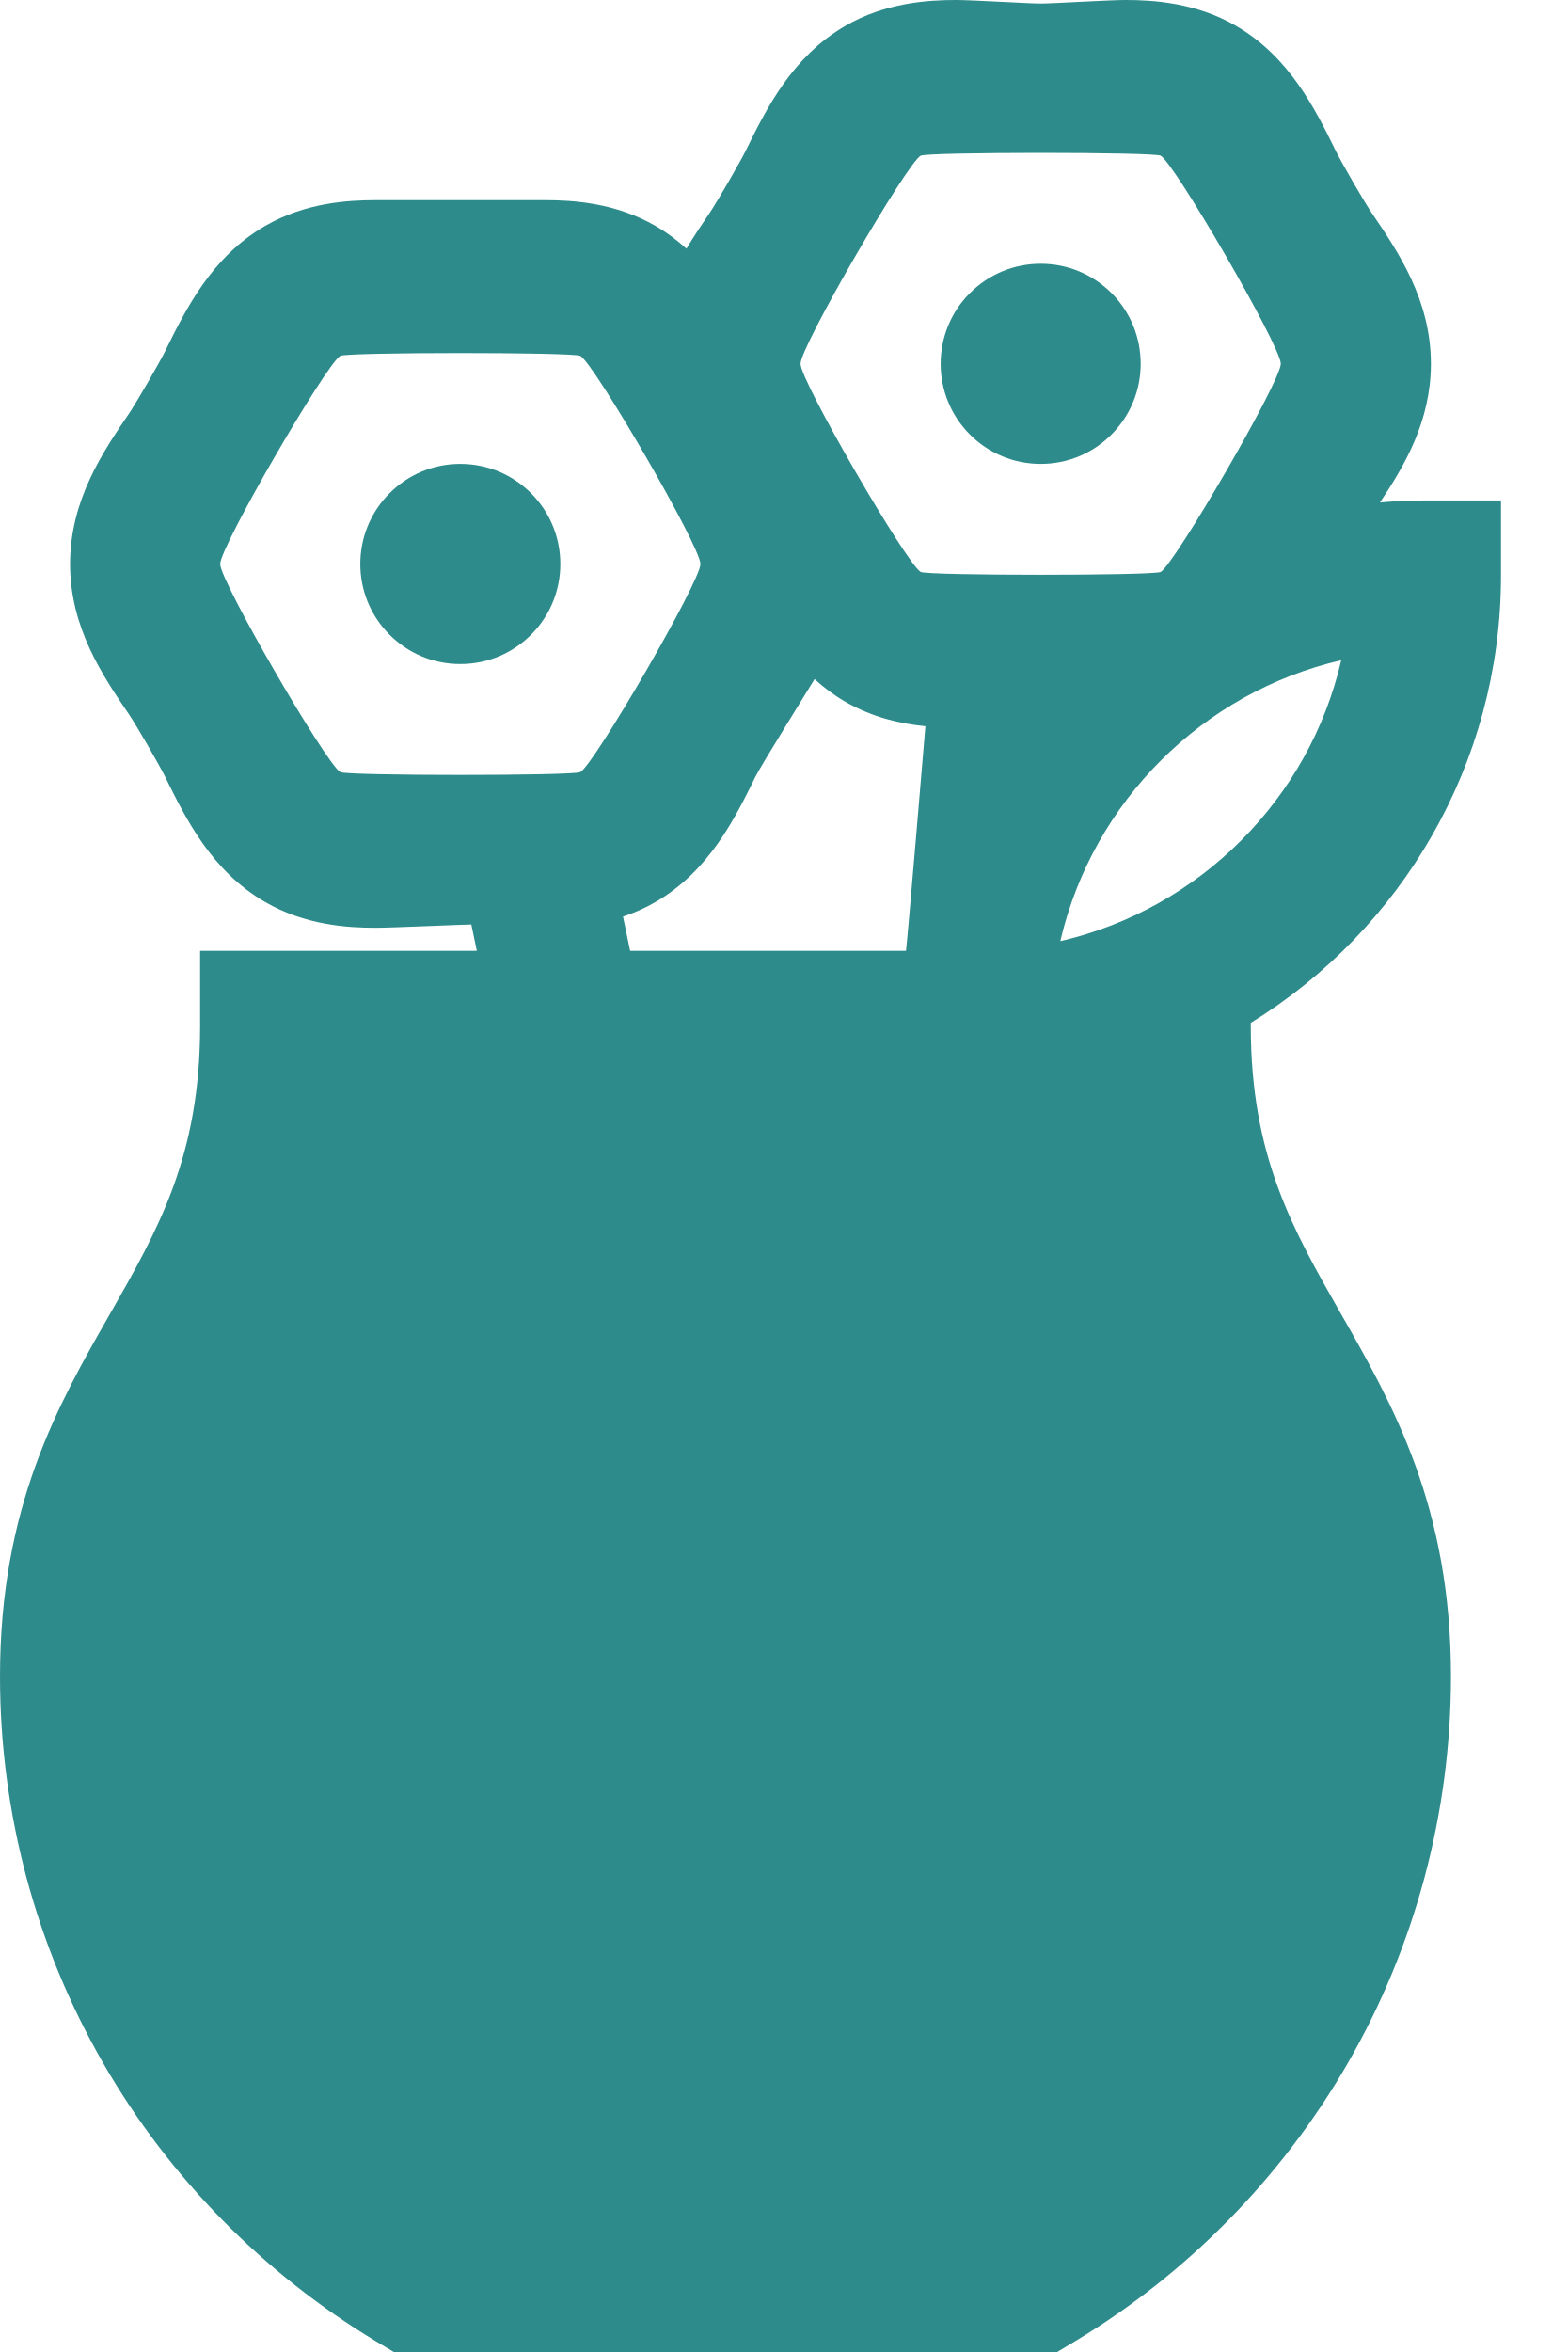
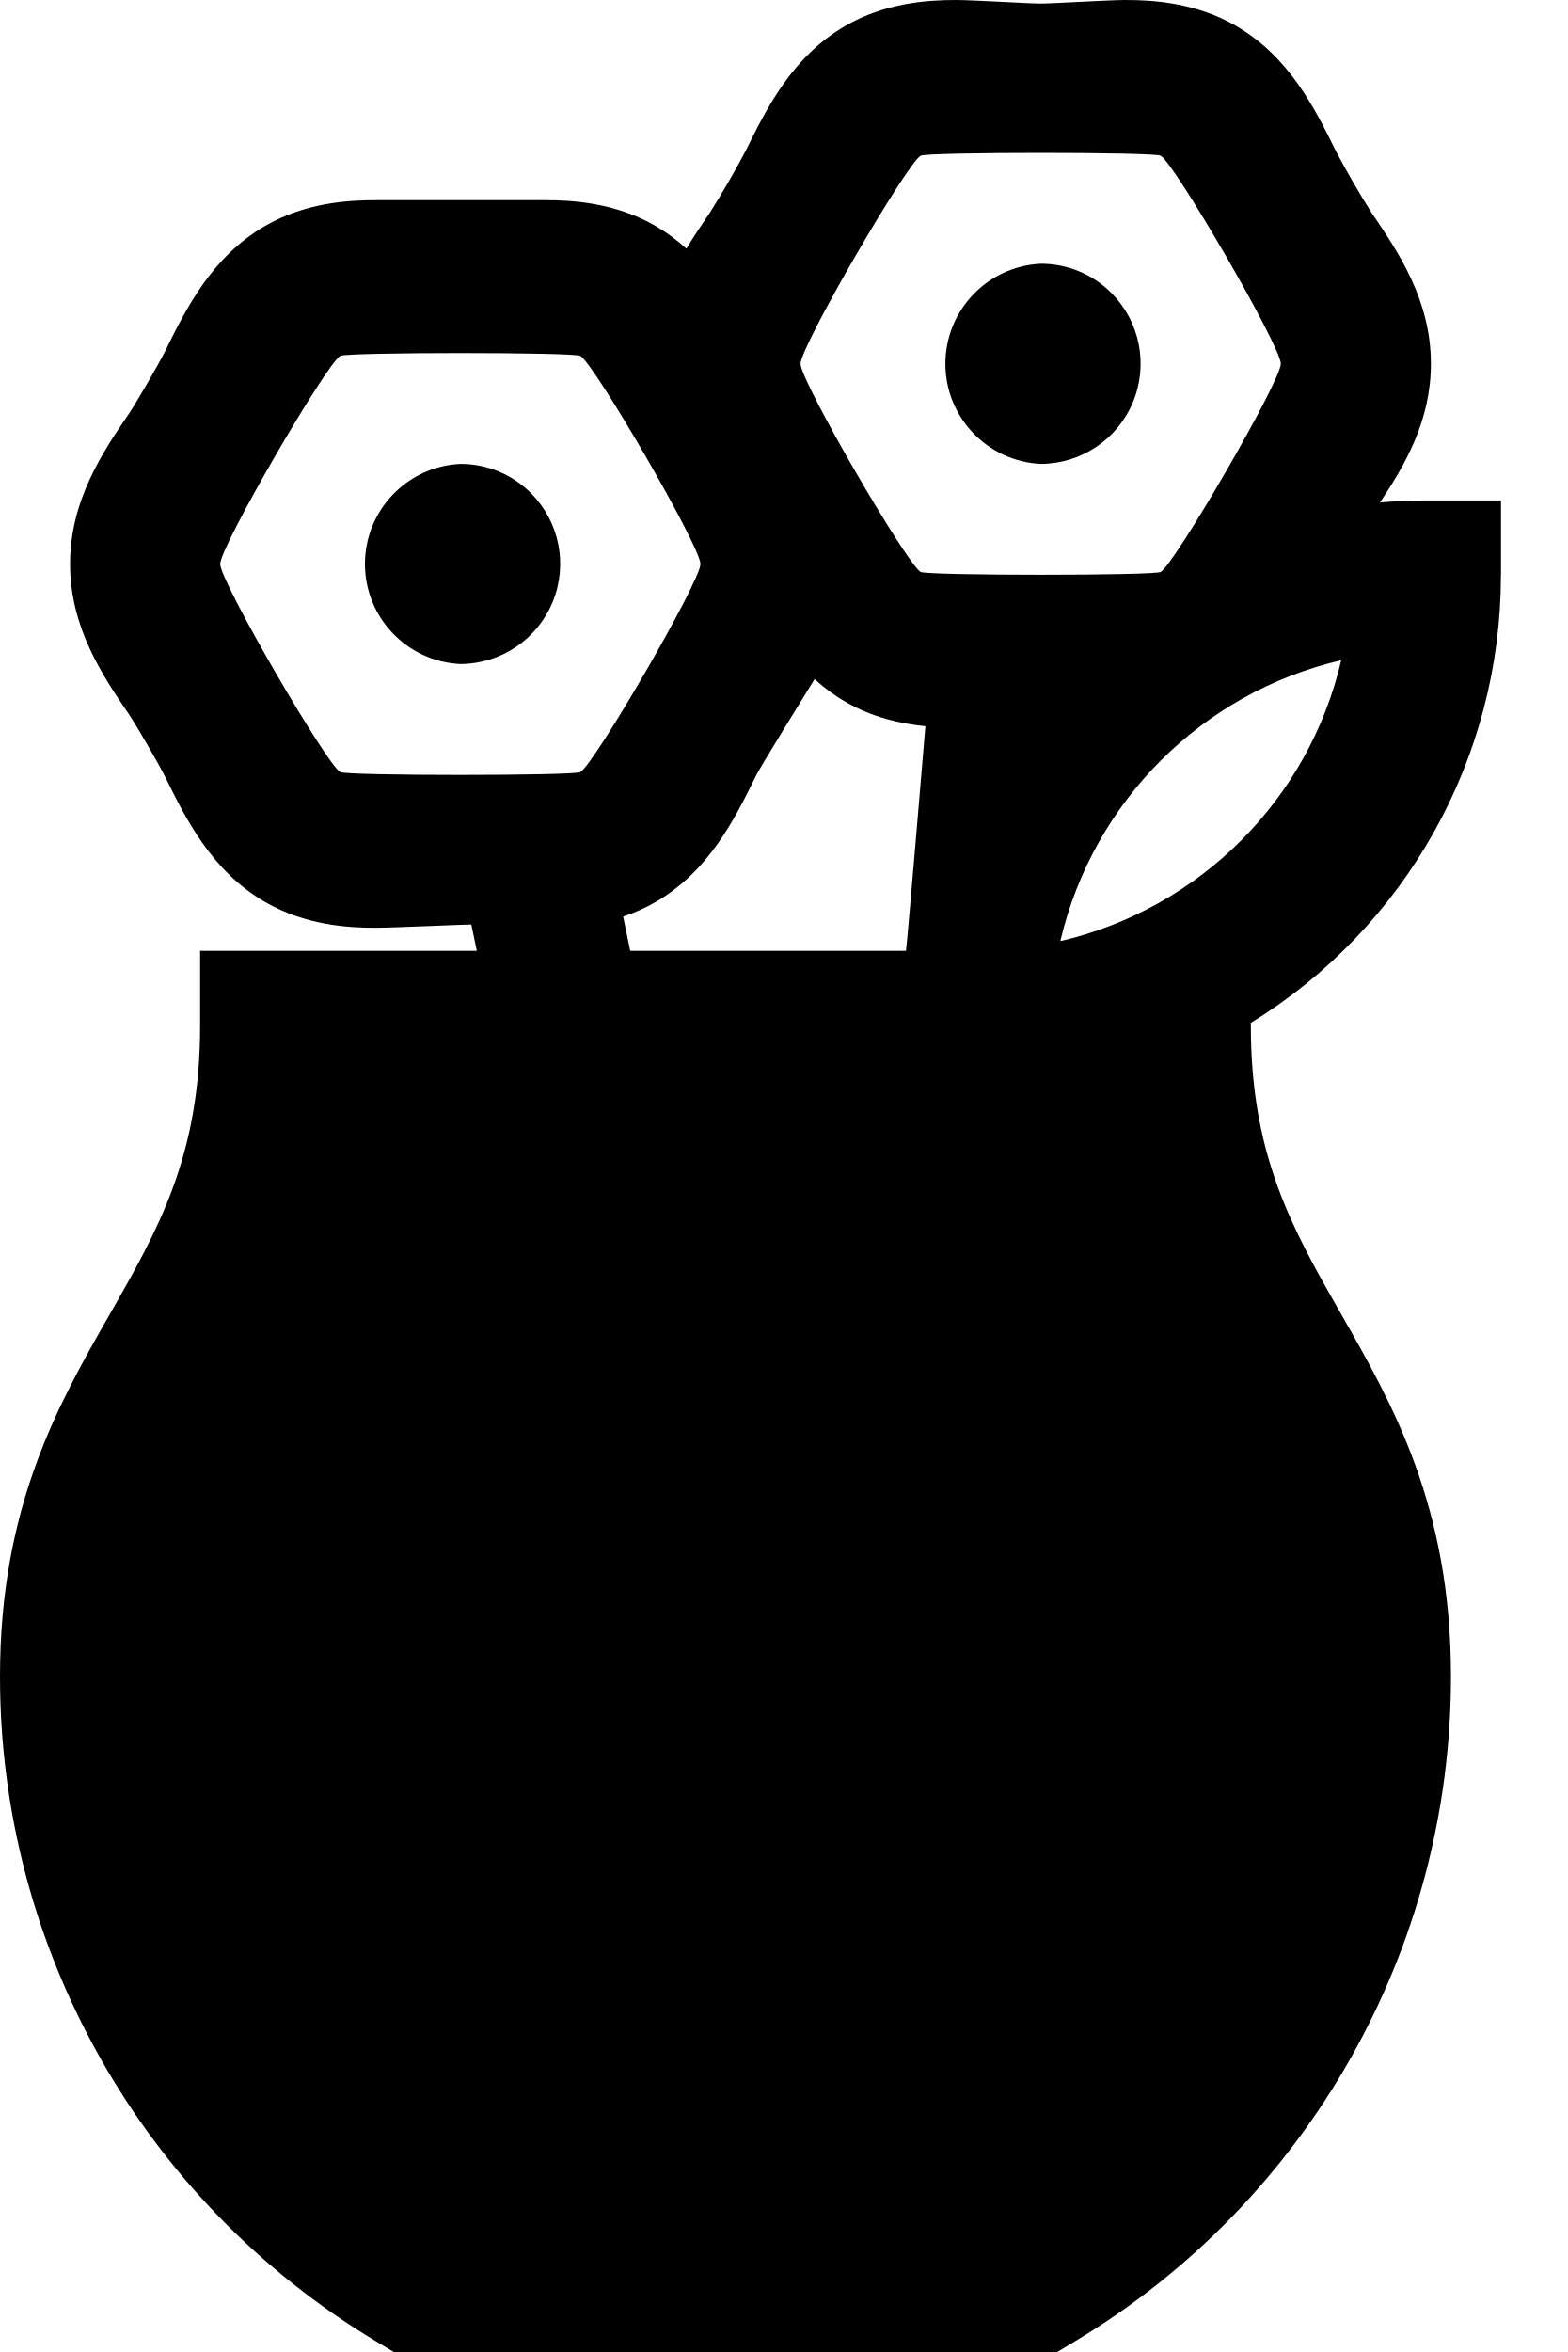
- <svg xmlns="http://www.w3.org/2000/svg" width="20" height="30" viewBox="0 0 20 30" fill="none">
-   <path d="M6.775 6.291C6.534 6.05 6.214 5.917 5.872 5.917C5.531 5.917 5.211 6.05 4.97 6.291C4.472 6.789 4.472 7.599 4.97 8.096C5.211 8.337 5.531 8.47 5.872 8.47C6.214 8.47 6.534 8.337 6.775 8.096C7.273 7.599 7.273 6.789 6.775 6.291Z" fill="#2E8B8B" />
-   <path d="M14.18 3.738C13.938 3.497 13.618 3.364 13.277 3.364C12.936 3.364 12.615 3.497 12.374 3.738C11.876 4.235 11.876 5.045 12.374 5.543C12.615 5.784 12.936 5.917 13.277 5.917C13.618 5.917 13.939 5.784 14.179 5.543C14.677 5.045 14.677 4.235 14.18 3.738Z" fill="#2E8B8B" />
-   <path d="M19.149 7.34V6.383H18.192C17.994 6.383 17.798 6.392 17.605 6.409C17.917 5.942 18.255 5.372 18.255 4.64C18.255 3.828 17.838 3.213 17.502 2.719C17.41 2.584 17.116 2.077 17.042 1.926C16.778 1.39 16.45 0.724 15.767 0.329C15.258 0.034 14.718 0 14.356 0C14.151 0 13.426 0.045 13.277 0.045C13.127 0.045 12.402 0 12.197 0C11.835 0 11.295 0.034 10.786 0.329C10.103 0.724 9.775 1.39 9.512 1.926C9.437 2.077 9.143 2.584 9.051 2.719C8.956 2.86 8.854 3.01 8.757 3.172C8.64 3.065 8.51 2.967 8.363 2.882C7.854 2.587 7.314 2.553 6.952 2.553C6.747 2.553 4.998 2.553 4.793 2.553C4.431 2.553 3.891 2.587 3.382 2.882C2.699 3.277 2.371 3.943 2.107 4.479C2.033 4.63 1.739 5.137 1.647 5.273C1.311 5.766 0.894 6.381 0.894 7.194C0.894 8.006 1.311 8.621 1.647 9.114C1.739 9.25 2.033 9.757 2.107 9.908C2.371 10.444 2.699 11.11 3.382 11.505C3.891 11.8 4.431 11.834 4.793 11.834C4.998 11.834 5.965 11.79 6.013 11.792L6.083 12.128H2.553V13.085C2.553 14.746 2.02 15.679 1.403 16.759C0.745 17.91 0 19.214 0 21.383C0 23.119 0.457 24.828 1.321 26.324C2.158 27.774 3.36 28.998 4.795 29.863L5.023 30H13.488L13.716 29.863C15.151 28.998 16.352 27.774 17.19 26.324C18.054 24.828 18.511 23.119 18.511 21.383C18.511 19.214 17.765 17.91 17.108 16.759C16.491 15.678 15.957 14.745 15.957 13.085V13.047C17.871 11.866 19.149 9.75 19.149 7.34ZM11.745 1.986C11.828 1.938 14.725 1.938 14.808 1.986C14.988 2.09 16.34 4.417 16.34 4.64C16.34 4.864 14.988 7.19 14.808 7.295C14.725 7.343 11.828 7.343 11.745 7.295C11.565 7.19 10.213 4.864 10.213 4.64C10.213 4.417 11.565 2.09 11.745 1.986ZM9.637 9.908C9.712 9.757 10.295 8.824 10.392 8.662C10.509 8.769 10.639 8.867 10.786 8.952C11.134 9.153 11.496 9.233 11.806 9.263C11.806 9.263 11.578 11.989 11.558 12.128H8.039L7.948 11.691C8.086 11.645 8.226 11.585 8.363 11.505C9.045 11.11 9.374 10.444 9.637 9.908ZM4.341 9.848C4.161 9.744 2.809 7.417 2.809 7.194C2.809 6.97 4.161 4.644 4.341 4.539C4.424 4.491 7.321 4.491 7.404 4.539C7.584 4.644 8.936 6.97 8.936 7.194C8.936 7.417 7.584 9.744 7.404 9.848C7.321 9.896 4.424 9.896 4.341 9.848ZM13.53 12.004L13.53 11.992C13.945 10.224 15.342 8.831 17.111 8.421C16.701 10.194 15.302 11.593 13.53 12.004Z" fill="#2E8B8B" />
+ <svg xmlns="http://www.w3.org/2000/svg" width="20" height="30" fill="currentColor" viewBox="0 0 20 30">
+   <path d="M6.775 6.291a1.268 1.268 0 0 0-.903-.374 1.278 1.278 0 0 0 0 2.553 1.278 1.278 0 0 0 .903-2.179Zm7.405-2.553a1.268 1.268 0 0 0-.903-.374 1.278 1.278 0 0 0 0 2.553 1.278 1.278 0 0 0 .903-2.179Z" />
+   <path d="M19.149 7.34v-.957h-.957c-.198 0-.394.01-.587.026.312-.467.65-1.037.65-1.769 0-.812-.417-1.427-.753-1.92a12.102 12.102 0 0 1-.46-.794C16.778 1.39 16.45.724 15.767.329 15.258.034 14.718 0 14.357 0c-.206 0-.93.045-1.08.045-.15 0-.875-.045-1.08-.045-.362 0-.902.034-1.411.329-.683.395-1.01 1.061-1.274 1.597a12.03 12.03 0 0 1-.46.793c-.096.14-.198.291-.295.453a2.293 2.293 0 0 0-.394-.29c-.51-.295-1.05-.329-1.41-.329h-2.16c-.362 0-.902.034-1.411.329-.683.395-1.011 1.061-1.275 1.597-.074.151-.368.658-.46.794-.336.493-.753 1.108-.753 1.92 0 .813.417 1.428.753 1.921.092.136.386.643.46.794.264.536.592 1.202 1.275 1.597.51.295 1.049.329 1.41.329.206 0 1.173-.044 1.221-.042l.07.336h-3.53v.957c0 1.66-.533 2.594-1.15 3.674C.745 17.909 0 19.214 0 21.383a9.89 9.89 0 0 0 4.795 8.48l.228.137h8.465l.228-.137a9.89 9.89 0 0 0 4.795-8.48c0-2.17-.746-3.474-1.403-4.624-.617-1.08-1.15-2.014-1.15-3.674v-.038a6.703 6.703 0 0 0 3.19-5.707Zm-7.404-5.354c.083-.048 2.98-.048 3.063 0 .18.104 1.532 2.43 1.532 2.654 0 .224-1.352 2.55-1.532 2.655-.083.048-2.98.048-3.063 0-.18-.105-1.532-2.431-1.532-2.655 0-.223 1.352-2.55 1.532-2.654ZM9.637 9.908c.075-.15.658-1.084.755-1.246.117.107.247.205.394.29.348.201.71.28 1.02.311 0 0-.228 2.726-.248 2.865H8.04l-.09-.437c.137-.046.277-.106.414-.186.682-.395 1.01-1.061 1.274-1.597Zm-5.296-.06c-.18-.104-1.532-2.431-1.532-2.654 0-.224 1.352-2.55 1.532-2.655.083-.048 2.98-.048 3.063 0 .18.105 1.532 2.431 1.532 2.655 0 .223-1.352 2.55-1.532 2.654-.083.048-2.98.048-3.063 0Zm9.189 2.156v-.012a4.803 4.803 0 0 1 3.581-3.571 4.803 4.803 0 0 1-3.581 3.583Z" />
</svg>
